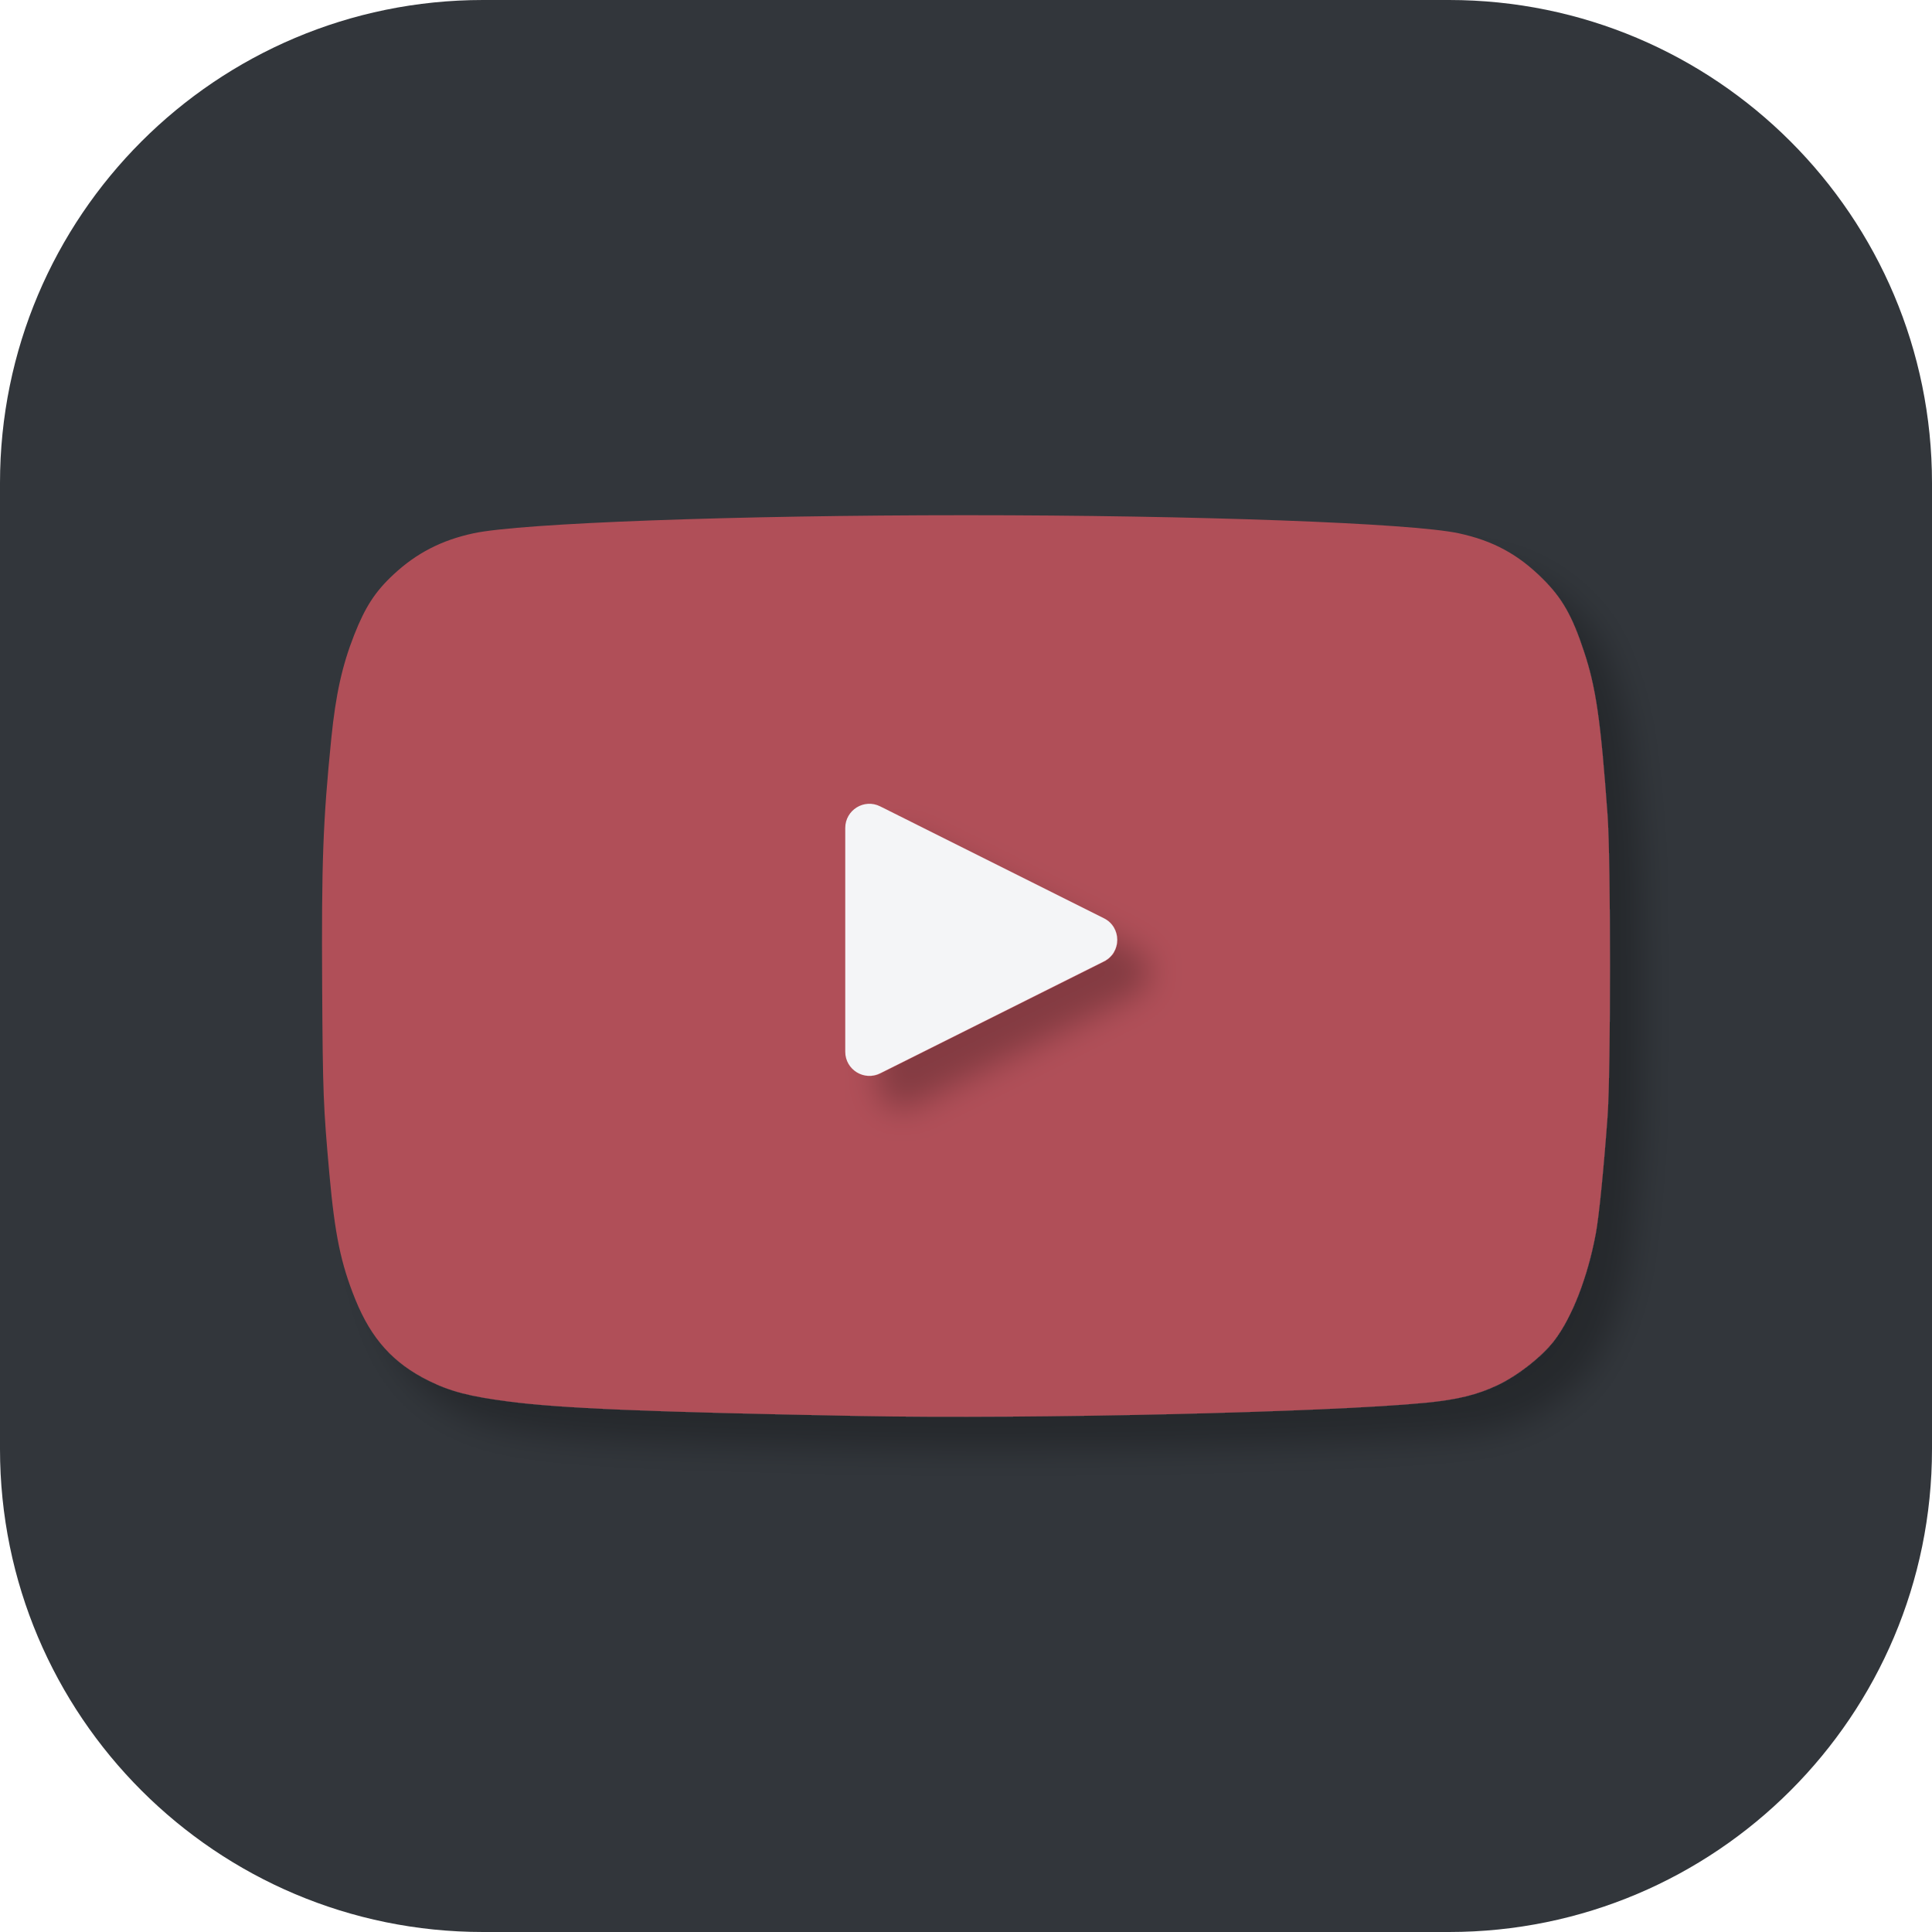
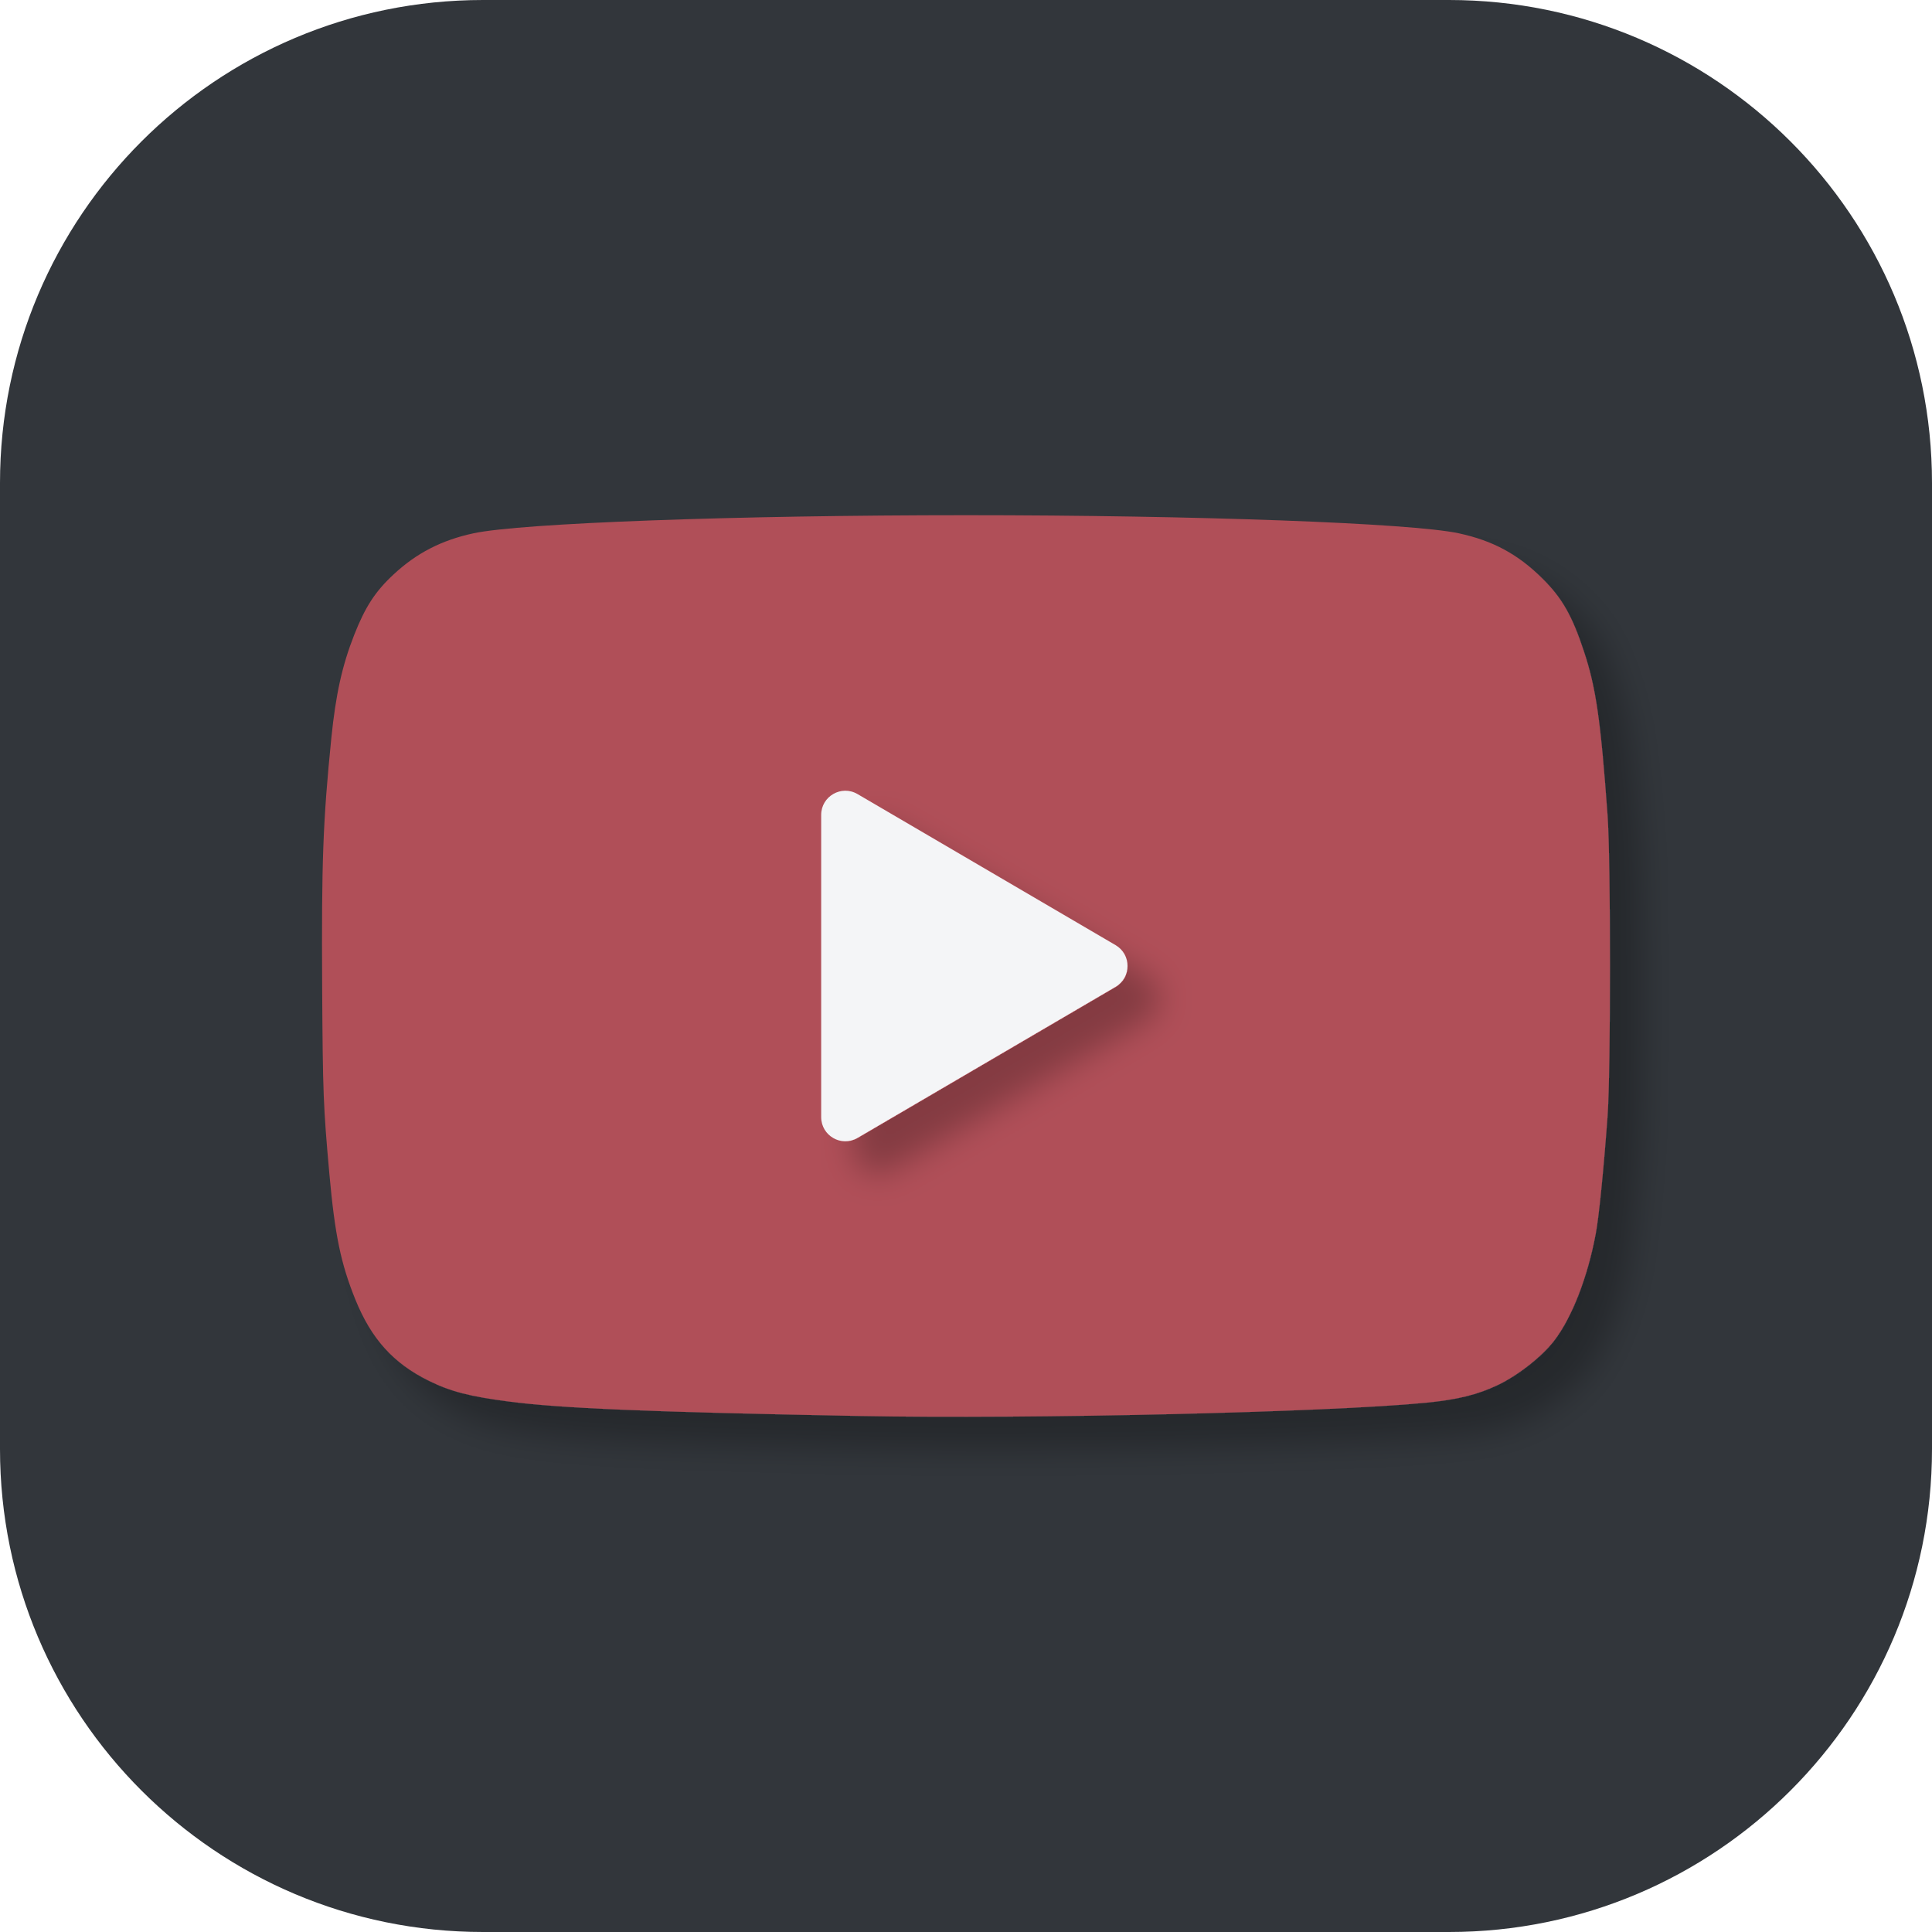
<svg xmlns="http://www.w3.org/2000/svg" width="24" height="24" viewBox="0 0 24 24" fill="none">
  <rect width="24" height="24" rx="6" fill="#32363B" />
-   <g filter="url(#filter0_d_214_840)">
+   <g filter="url(#filter0_d_259_709)">
    <path d="M10.684 17.59C8.04 17.54 6.966 17.495 6.31 17.409C5.829 17.346 5.592 17.284 5.326 17.152C4.885 16.935 4.612 16.631 4.414 16.142C4.233 15.694 4.16 15.338 4.092 14.587C4.016 13.739 4.01 13.585 4.002 12.263C3.993 10.709 4.012 10.2 4.116 9.168C4.171 8.627 4.25 8.268 4.4 7.887C4.537 7.539 4.661 7.348 4.888 7.137C5.173 6.871 5.486 6.71 5.881 6.625C6.47 6.498 9.135 6.4 12.001 6.4C14.868 6.4 17.532 6.498 18.122 6.625C18.548 6.717 18.861 6.887 19.166 7.192C19.405 7.43 19.529 7.647 19.675 8.088C19.826 8.542 19.884 8.944 19.97 10.133C20.01 10.698 20.01 13.297 19.97 13.861C19.922 14.522 19.863 15.11 19.824 15.32C19.724 15.861 19.528 16.367 19.306 16.655C19.154 16.853 18.854 17.088 18.603 17.207C18.349 17.327 18.107 17.386 17.716 17.425C16.506 17.544 12.812 17.63 10.684 17.59Z" fill="#B04F58" />
  </g>
-   <g filter="url(#filter1_d_214_840)">
-     <path d="M13.713 11.407C13.934 11.517 13.934 11.833 13.713 11.943L10.934 13.333C10.735 13.433 10.5 13.288 10.5 13.065V10.286C10.5 10.062 10.735 9.917 10.934 10.017L13.713 11.407Z" fill="#F4F5F7" />
+   <g filter="url(#filter1_d_259_709)">
+     <path d="M13.858 11.741C14.056 11.857 14.056 12.143 13.858 12.259L10.652 14.136C10.452 14.253 10.201 14.109 10.201 13.877V10.123C10.201 9.892 10.452 9.747 10.652 9.864L13.858 11.741Z" fill="#F4F5F7" />
  </g>
  <defs>
-     <filter id="filter0_d_214_840" x="4" y="6.4" width="16.8" height="12" filterUnits="userSpaceOnUse" color-interpolation-filters="sRGB">
+     <filter id="filter0_d_259_709" x="4" y="6.4" width="16.8" height="12" filterUnits="userSpaceOnUse" color-interpolation-filters="sRGB">
      <feFlood flood-opacity="0" result="BackgroundImageFix" />
      <feColorMatrix in="SourceAlpha" type="matrix" values="0 0 0 0 0 0 0 0 0 0 0 0 0 0 0 0 0 0 127 0" result="hardAlpha" />
      <feOffset dx="0.4" dy="0.4" />
      <feGaussianBlur stdDeviation="0.2" />
      <feComposite in2="hardAlpha" operator="out" />
      <feColorMatrix type="matrix" values="0 0 0 0 0 0 0 0 0 0 0 0 0 0 0 0 0 0 0.25 0" />
-       <feBlend mode="normal" in2="BackgroundImageFix" result="effect1_dropShadow_214_840" />
-       <feBlend mode="normal" in="SourceGraphic" in2="effect1_dropShadow_214_840" result="shape" />
+       <feBlend mode="normal" in2="BackgroundImageFix" result="effect1_dropShadow_259_709" />
+       <feBlend mode="normal" in="SourceGraphic" in2="effect1_dropShadow_259_709" result="shape" />
    </filter>
-     <filter id="filter1_d_214_840" x="10.5" y="9.985" width="4.179" height="4.18" filterUnits="userSpaceOnUse" color-interpolation-filters="sRGB">
+     <filter id="filter1_d_259_709" x="10.199" y="9.823" width="4.609" height="5.154" filterUnits="userSpaceOnUse" color-interpolation-filters="sRGB">
      <feFlood flood-opacity="0" result="BackgroundImageFix" />
      <feColorMatrix in="SourceAlpha" type="matrix" values="0 0 0 0 0 0 0 0 0 0 0 0 0 0 0 0 0 0 127 0" result="hardAlpha" />
      <feOffset dx="0.4" dy="0.4" />
      <feGaussianBlur stdDeviation="0.2" />
      <feComposite in2="hardAlpha" operator="out" />
      <feColorMatrix type="matrix" values="0 0 0 0 0 0 0 0 0 0 0 0 0 0 0 0 0 0 0.25 0" />
-       <feBlend mode="normal" in2="BackgroundImageFix" result="effect1_dropShadow_214_840" />
-       <feBlend mode="normal" in="SourceGraphic" in2="effect1_dropShadow_214_840" result="shape" />
+       <feBlend mode="normal" in2="BackgroundImageFix" result="effect1_dropShadow_259_709" />
+       <feBlend mode="normal" in="SourceGraphic" in2="effect1_dropShadow_259_709" result="shape" />
    </filter>
  </defs>
</svg>
